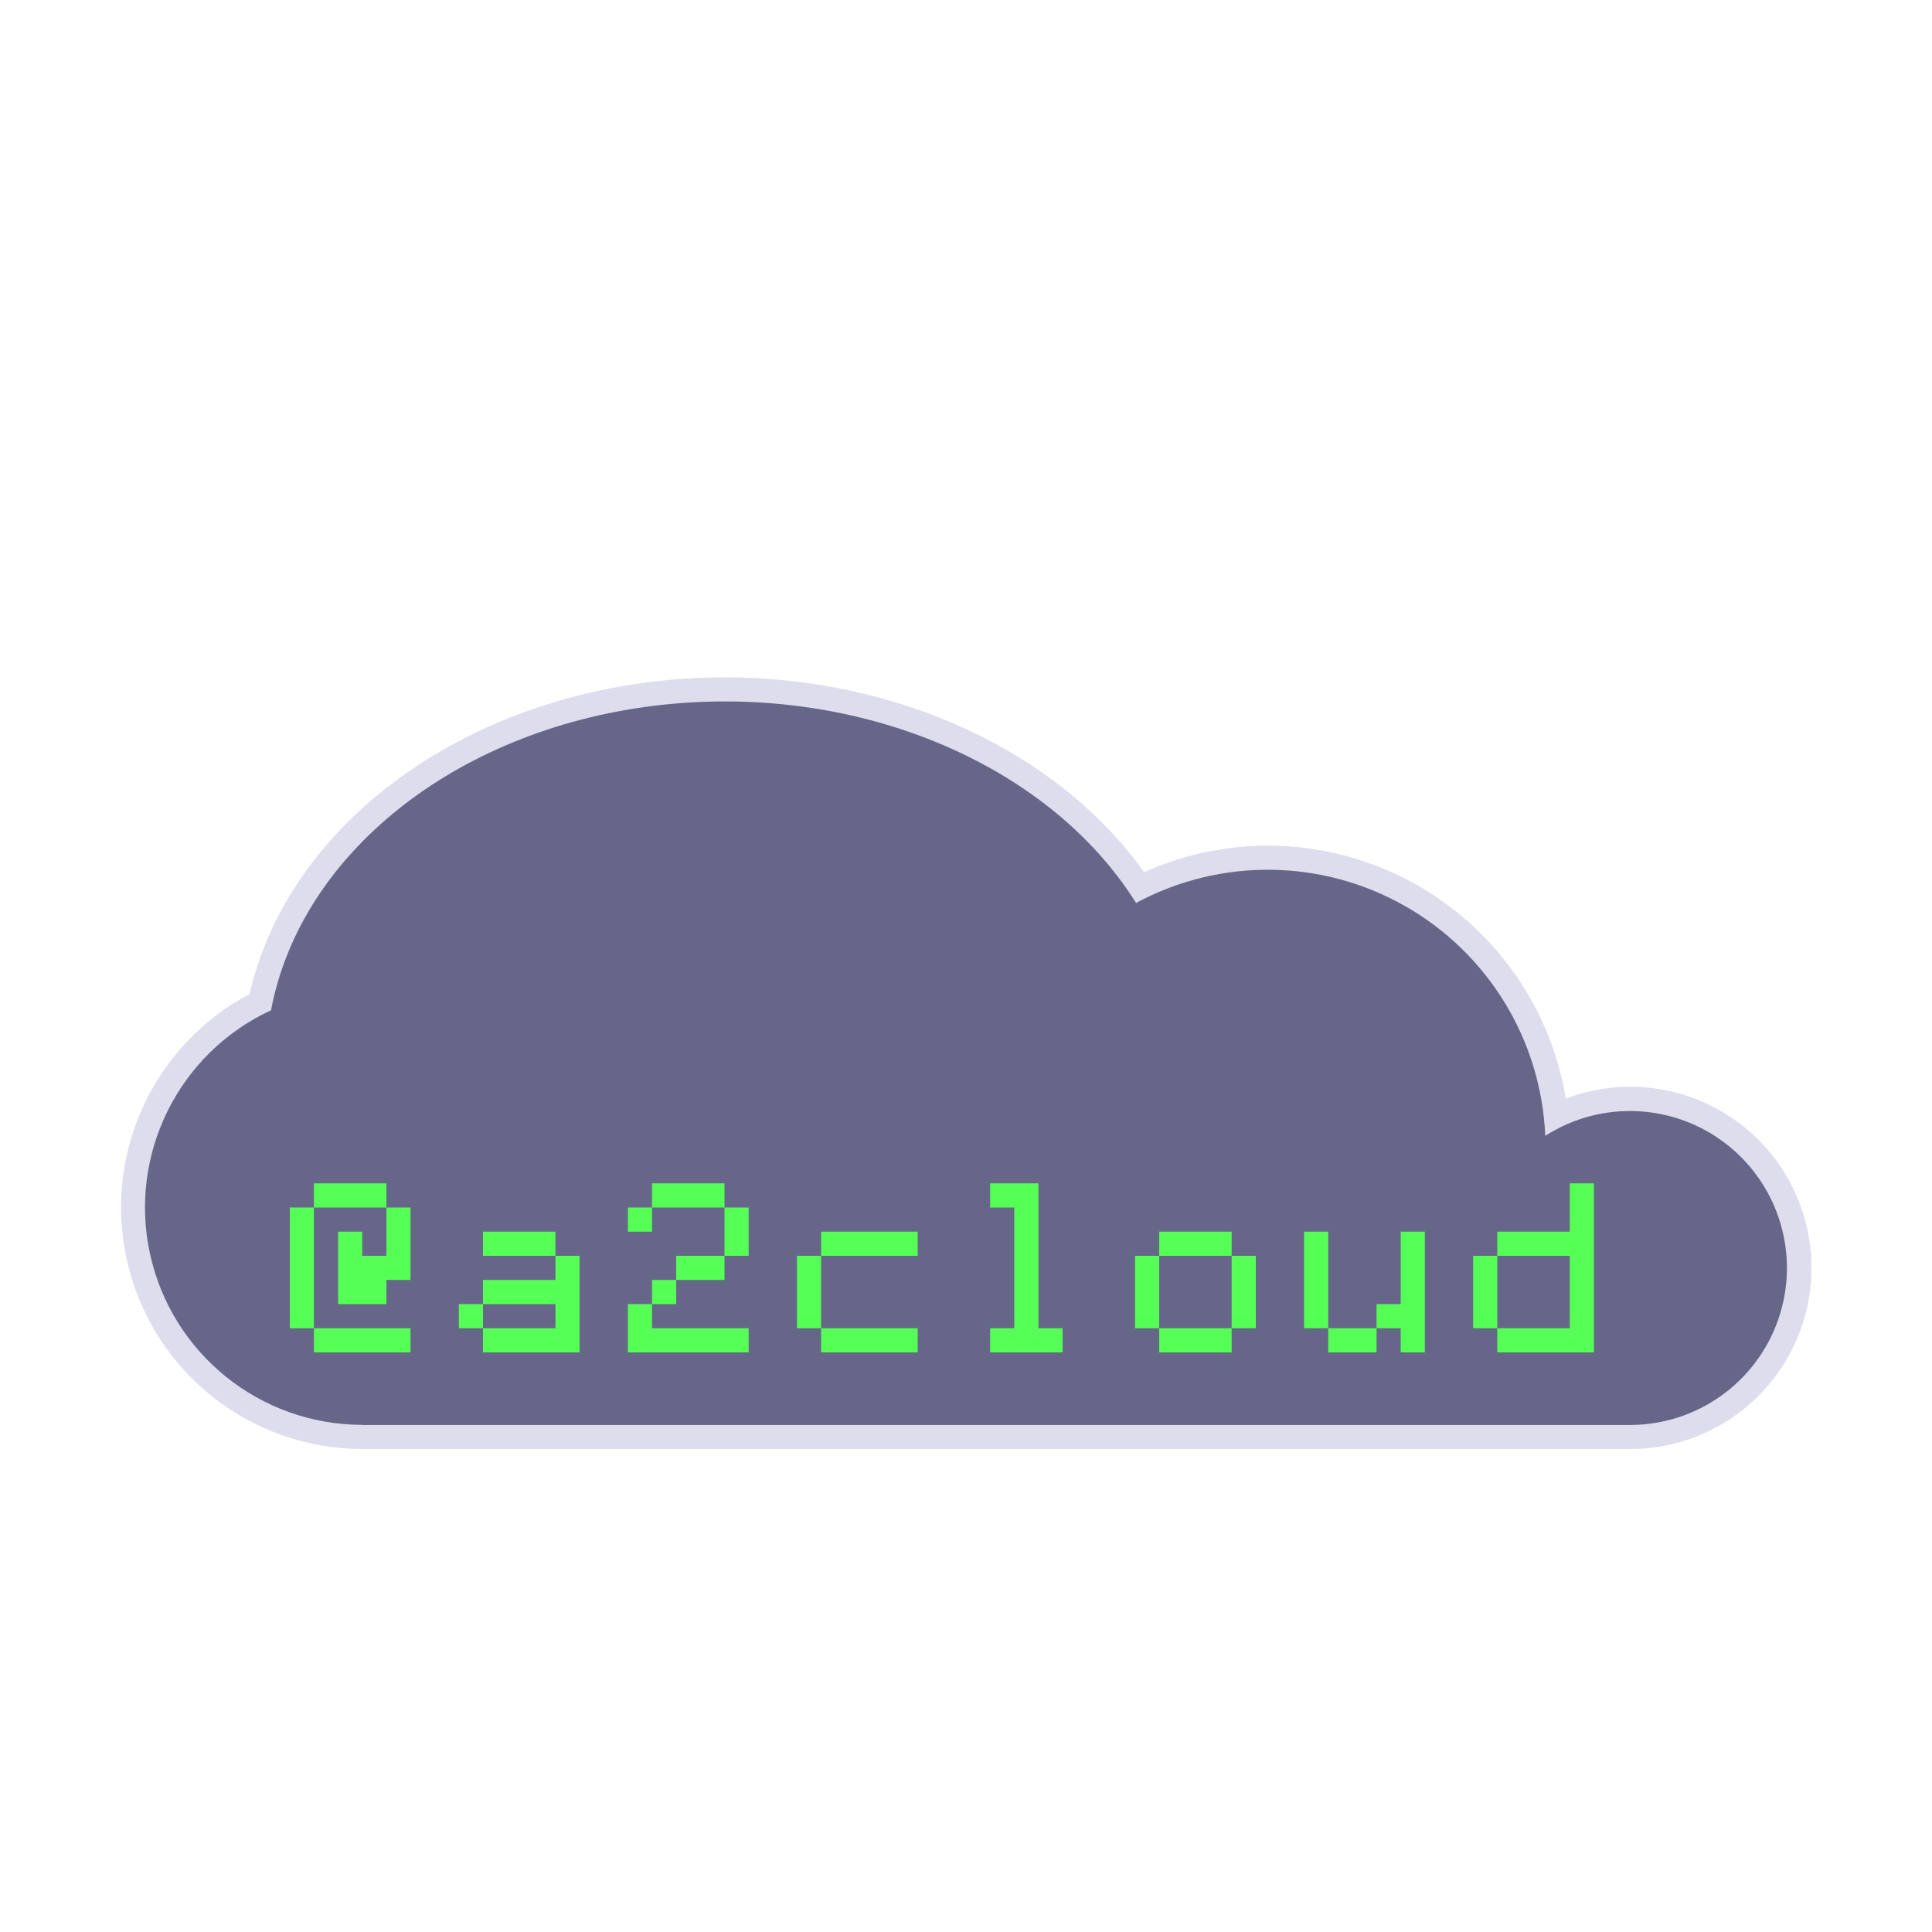
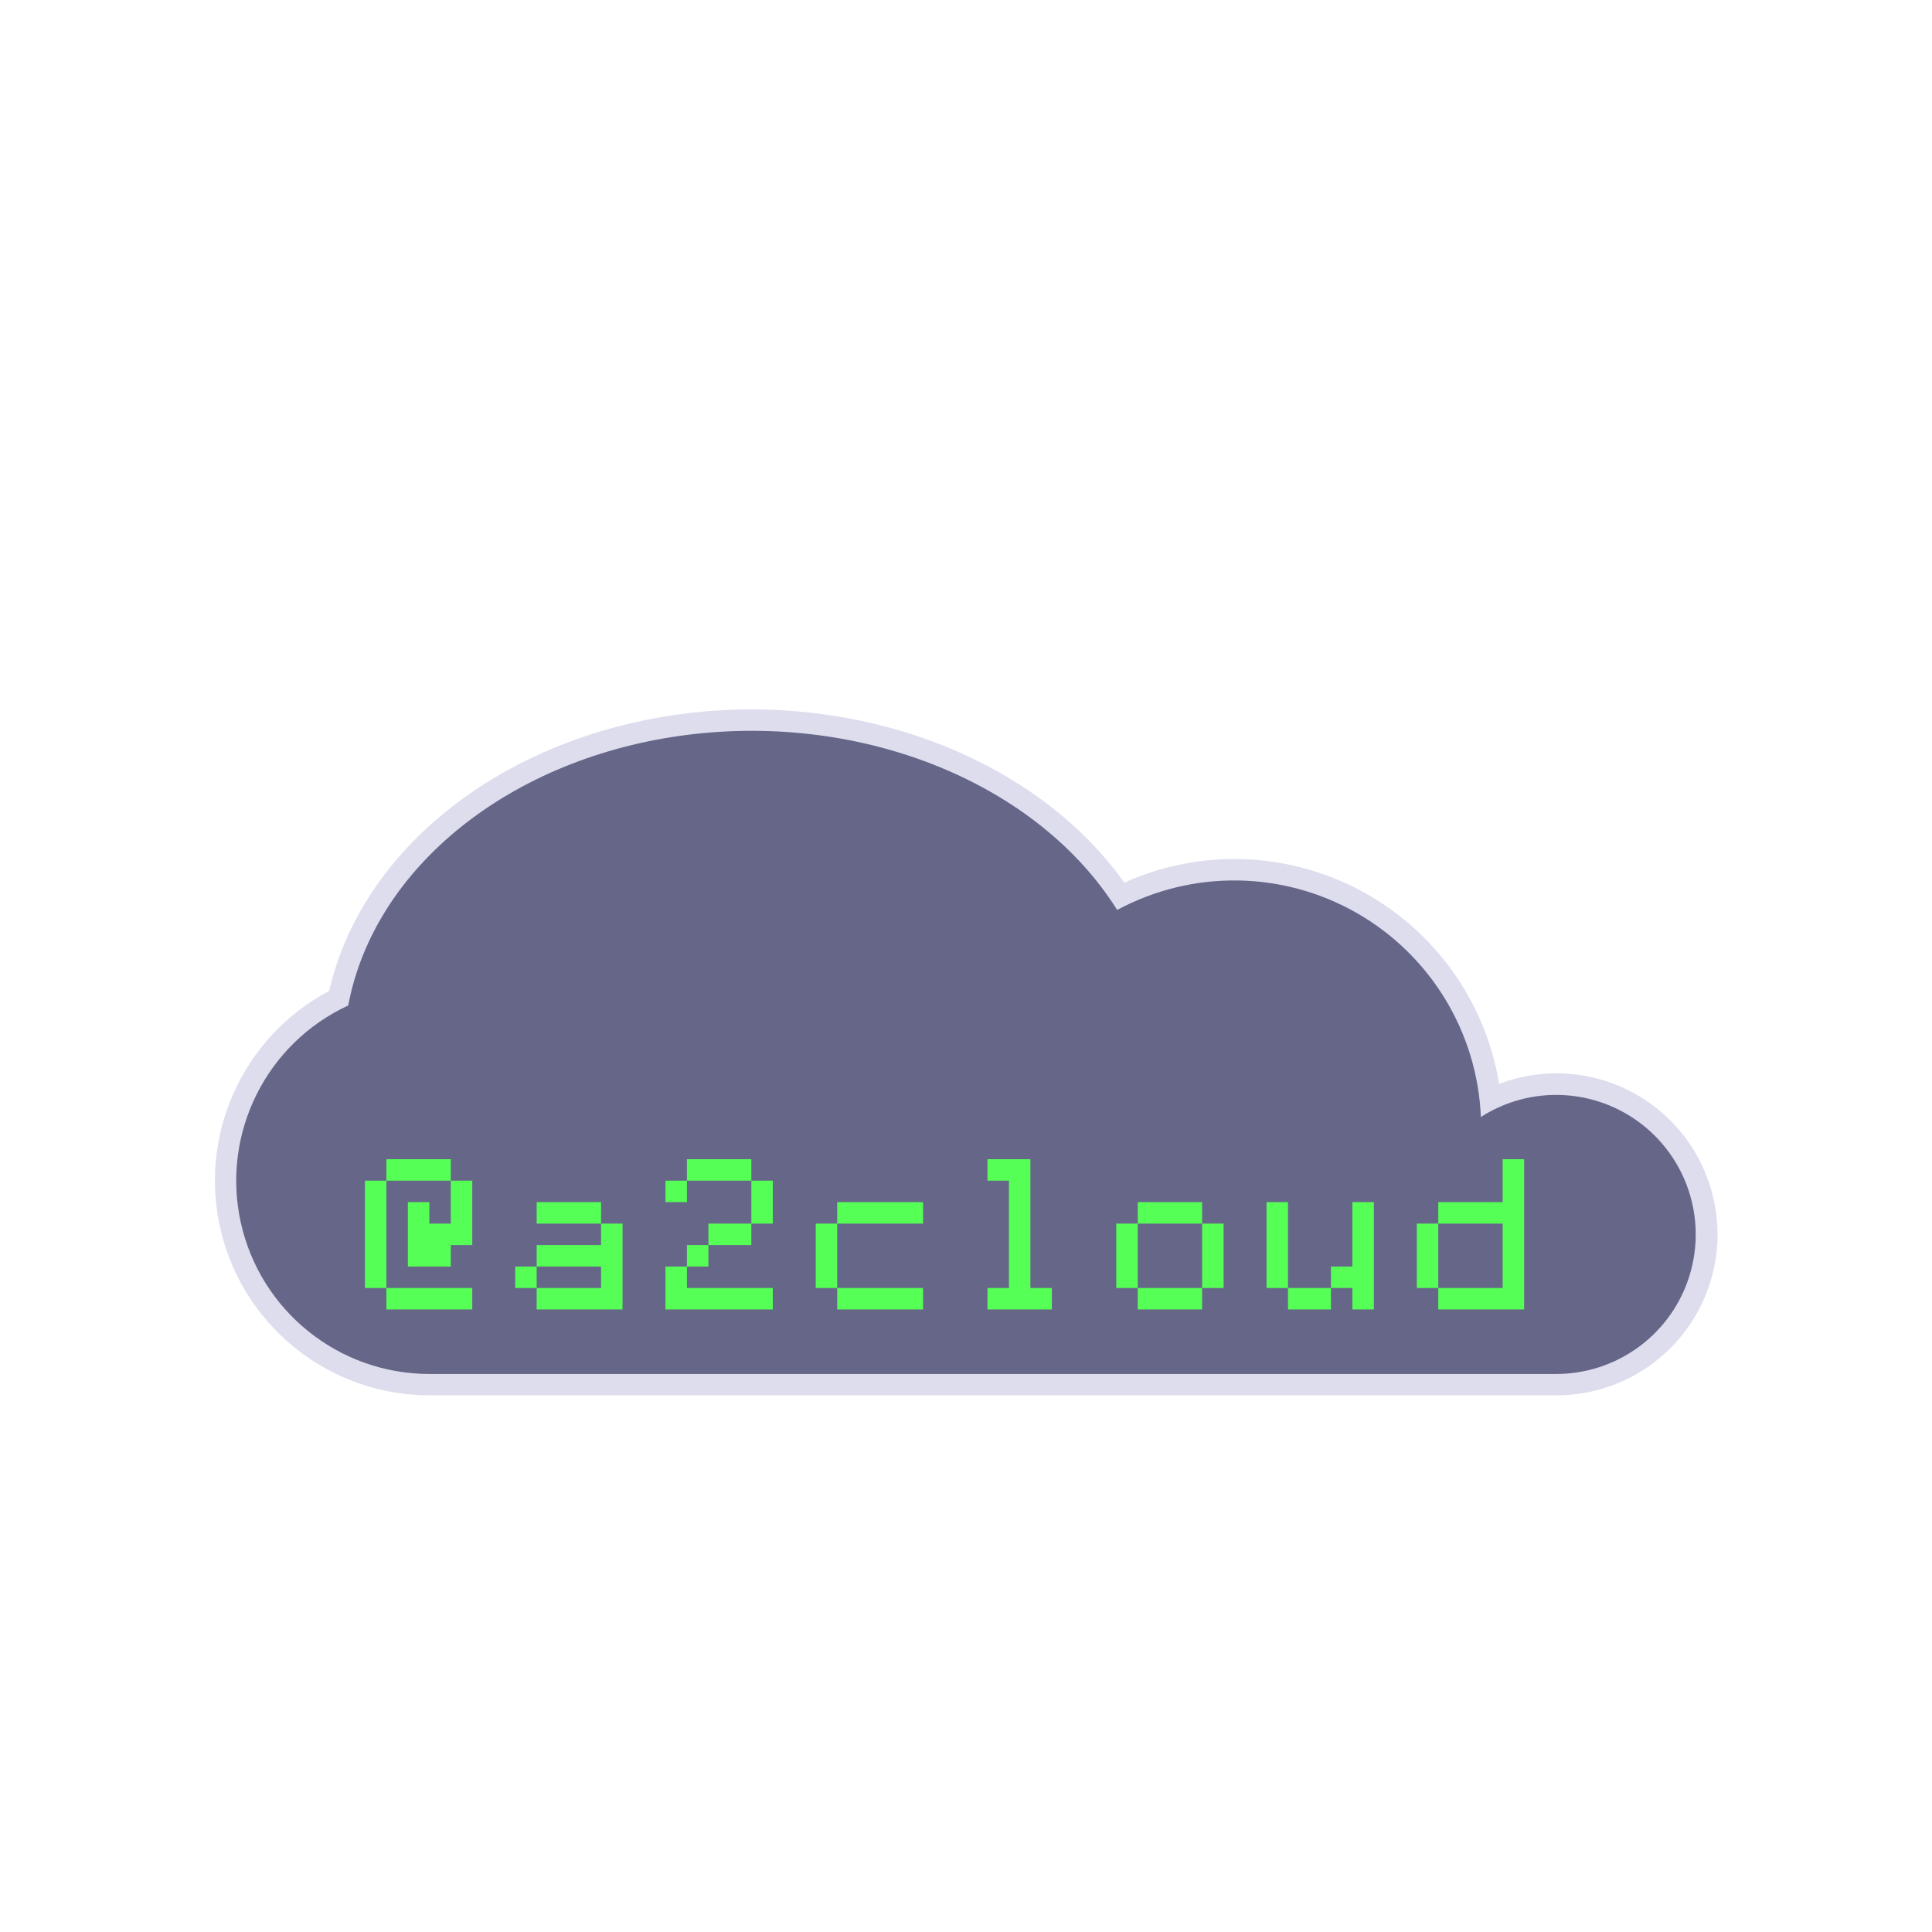
- <svg xmlns="http://www.w3.org/2000/svg" version="1.1" viewBox="0 0 160 160">
-   <path id="outline" fill="#dde" d="m 20.668,82.324 a 40,32 0,0 1 74.082,-10.092 a 25,25 0,0 1 34.92,18.754 a 15,15 1,1 1 5.33,29.014 h -105 a 20,20 0,0 1 -9.332,-37.676 z" />
-   <path id="fill" fill="#668" d="m 22.441 83.688 a 38,30 0,0 1 71.643,-8.909 a 23,23 0,0 1 33.886,19.287 a 13,13 1,1 1 7.03,23.944 h -105 L 30,118 a 18,18 0,0 1 -7.559,-34.332 z" />
-   <path id="text" fill="#5f5" d=" m26,98 h6 v2 h2 v6 h-2 v2 h-4 v-6 h2 v2 h2 v-4 h-6 v10 h8 v2 h-8 v-2 h-2 v-10 h2 z m14,4 h6 v2 h2 v8 h-8 v-2 h6 v-2 h-6 v2 h-2 v-2 h2 v-2 h6 v-2 h-6 z m14,-4 h6 v2 h2 v4 h-2 v2 h-4 v2 h-2 v2 h8 v2 h-10 v-4 h2 v-2 h2 v-2 h4 v-4 h-6 v2 h-2 v-2 h2 z m14,4 h8 v2 h-8 v6 h8 v2 h-8 v-2 h-2 v-6 h2 z m14,-4 h4 v12 h2 v2 h-6 v-2 h2 v-10 h-2 z m14,4 h6 v2 h2 v6 h-2 v2 h-6 v-2 h-2 v-6 h2 v6 h6 v-6 h-6 z m12,0 h2 v8 h4 v-2 h2 v-6 h2 v10 h-2 v-2 h-2 v2 h-4 v-2 h-2 z m22,-4 h2 v14 h-8 v-2 h-2 v-6 h2 v-2 h6 v2 h-6 v6 h6 z " />
+ <svg xmlns="http://www.w3.org/2000/svg" version="1.1" viewBox="0 0 180 180">
+   <path id="outline" fill="#dde" d="m 30.668,92.324 a 40,32 0,0 1 74.082,-10.092 a 25,25 0,0 1 34.92,18.754 a 15,15 1,1 1 5.33,29.014 h -105 a 20,20 0,0 1 -9.332,-37.676 z" />
+   <path id="fill" fill="#668" d="m 32.441,93.688 a 38,30 0,0 1 71.643,-8.909 a 23,23 0,0 1 33.886,19.287 a 13,13 1,1 1 7.03,23.944 h -105 a 18,18 0,0 1 -7.559,-34.332 z" />
+   <path id="text" fill="#5f5" d=" m36,108 h6 v2 h2 v6 h-2 v2 h-4 v-6 h2 v2 h2 v-4 h-6 v10 h8 v2 h-8 v-2 h-2 v-10 h2 z m14,4 h6 v2 h2 v8 h-8 v-2 h6 v-2 h-6 v2 h-2 v-2 h2 v-2 h6 v-2 h-6 z m14,-4 h6 v2 h2 v4 h-2 v2 h-4 v2 h-2 v2 h8 v2 h-10 v-4 h2 v-2 h2 v-2 h4 v-4 h-6 v2 h-2 v-2 h2 z m14,4 h8 v2 h-8 v6 h8 v2 h-8 v-2 h-2 v-6 h2 z m14,-4 h4 v12 h2 v2 h-6 v-2 h2 v-10 h-2 z m14,4 h6 v2 h2 v6 h-2 v2 h-6 v-2 h-2 v-6 h2 v6 h6 v-6 h-6 z m12,0 h2 v8 h4 v-2 h2 v-6 h2 v10 h-2 v-2 h-2 v2 h-4 v-2 h-2 z m22,-4 h2 v14 h-8 v-2 h-2 v-6 h2 v-2 h6 v2 h-6 v6 h6 z " />
</svg>
